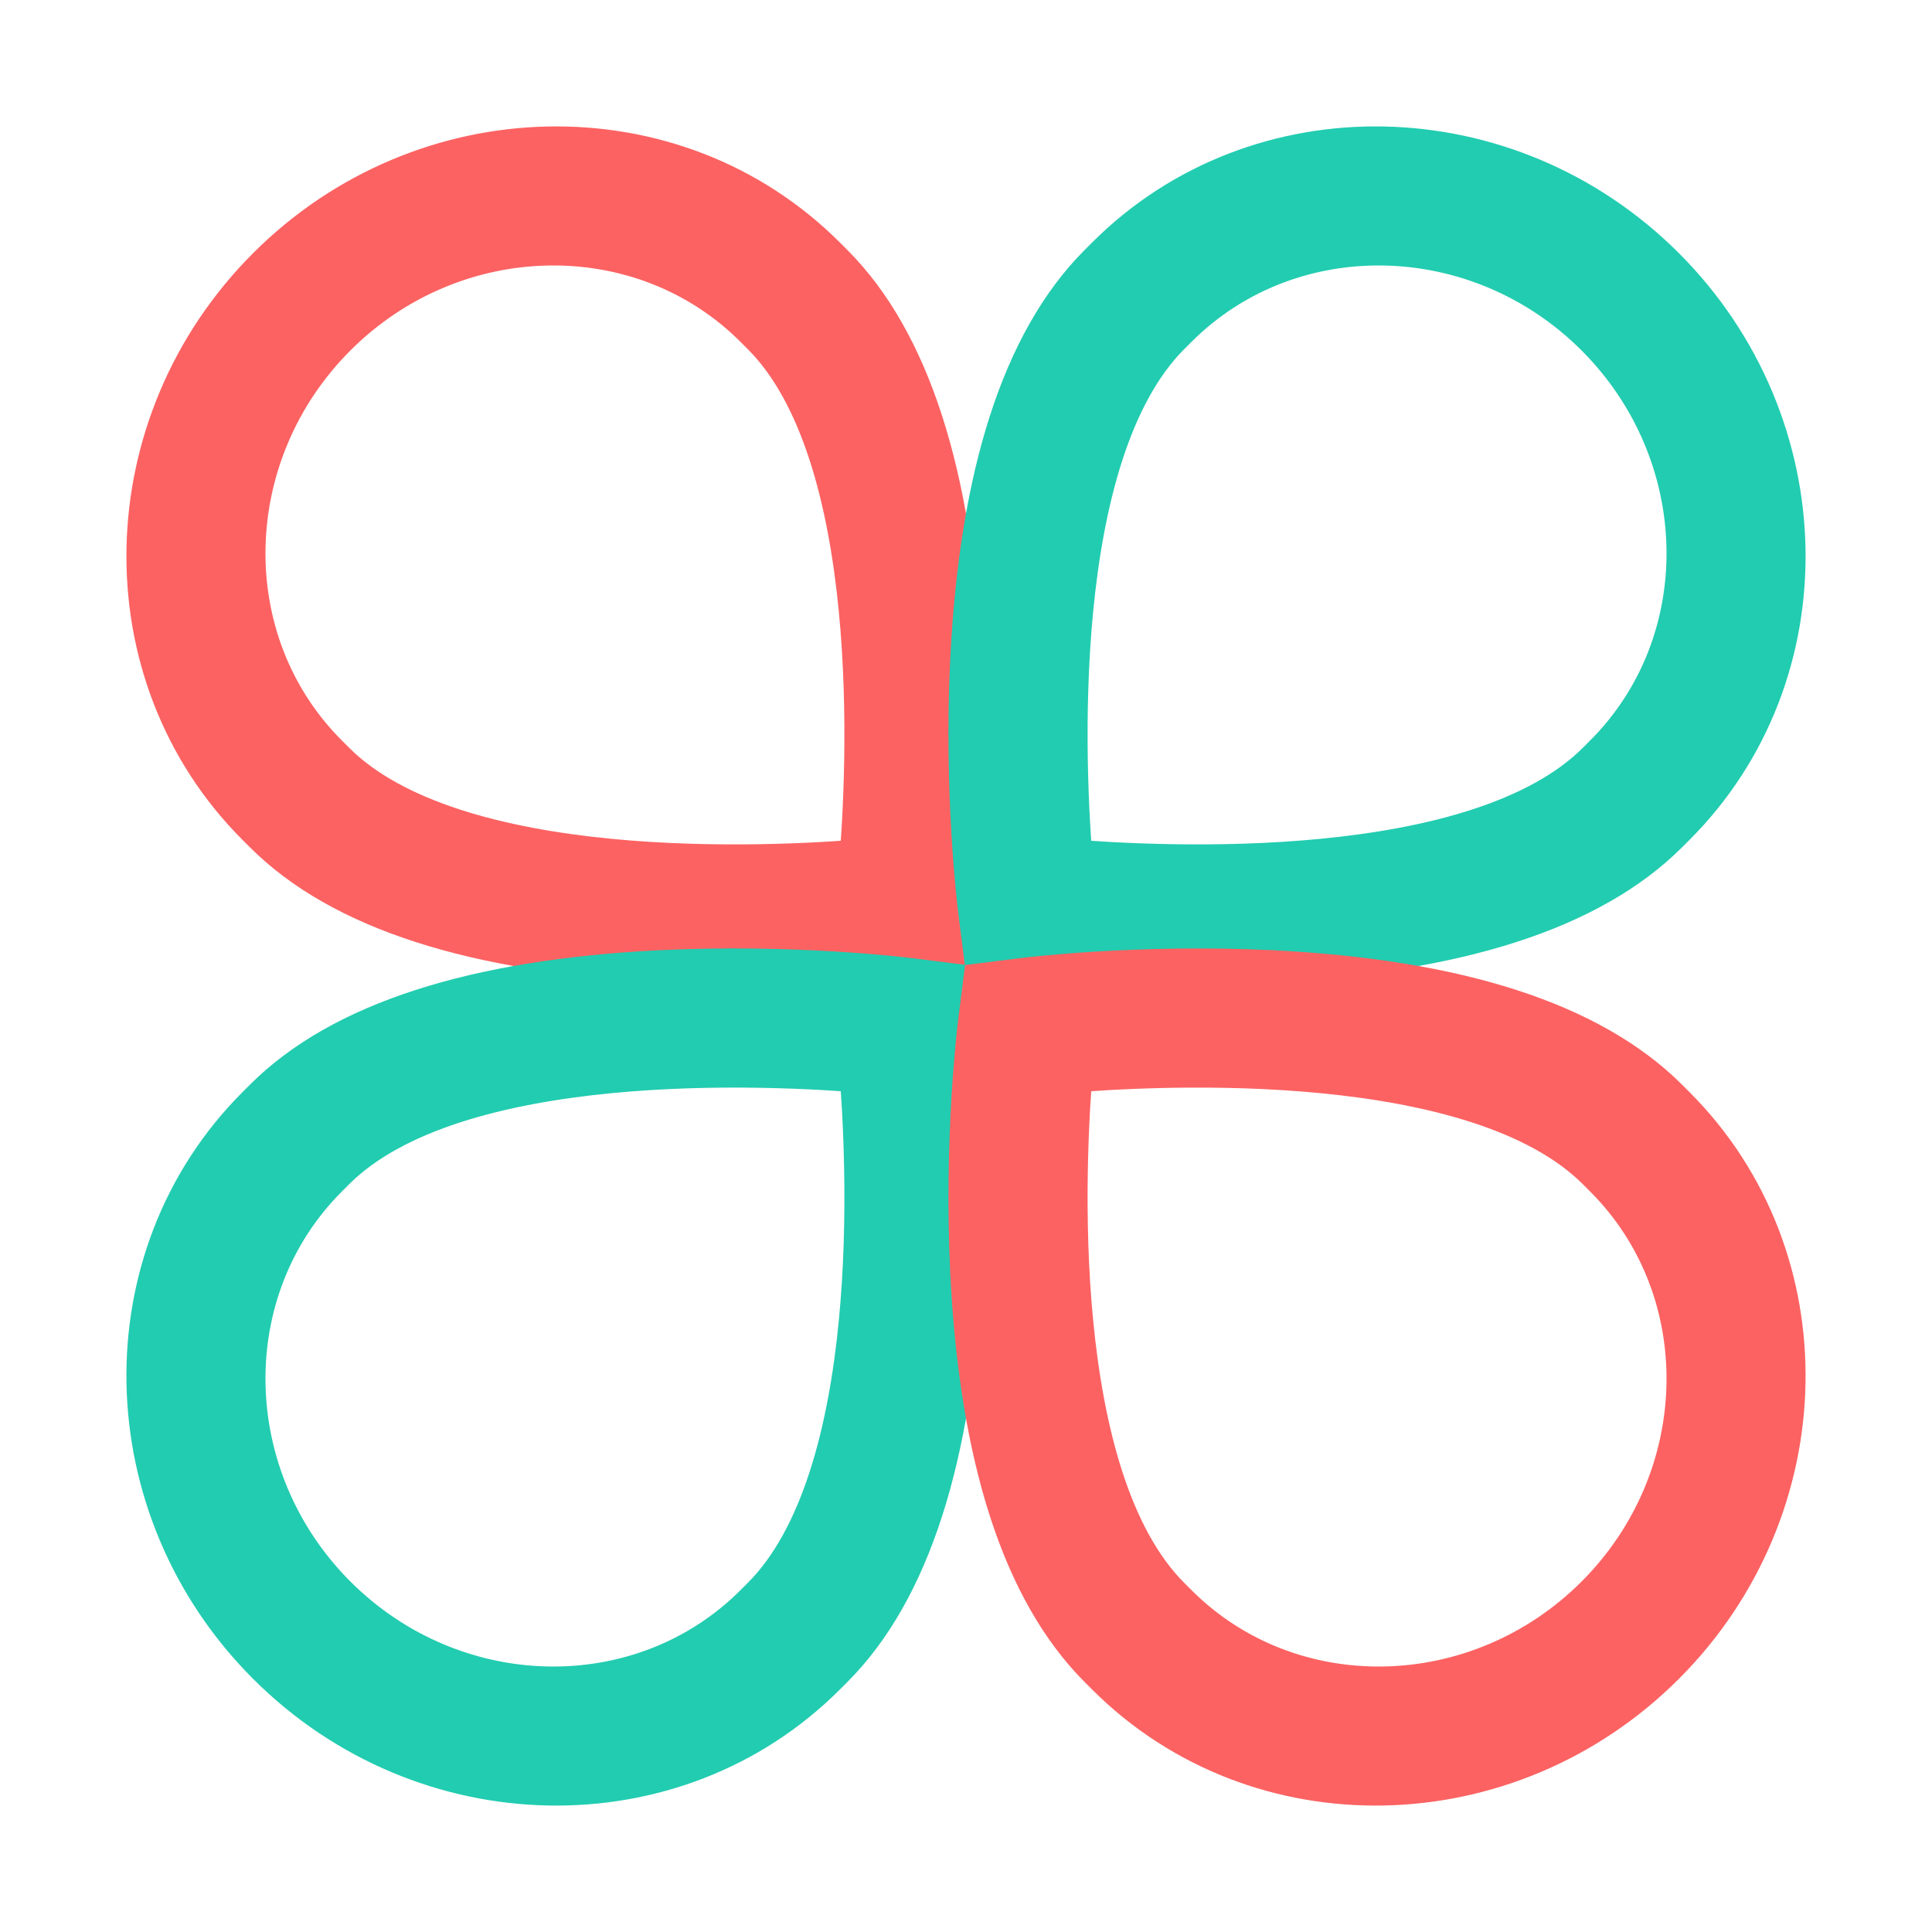
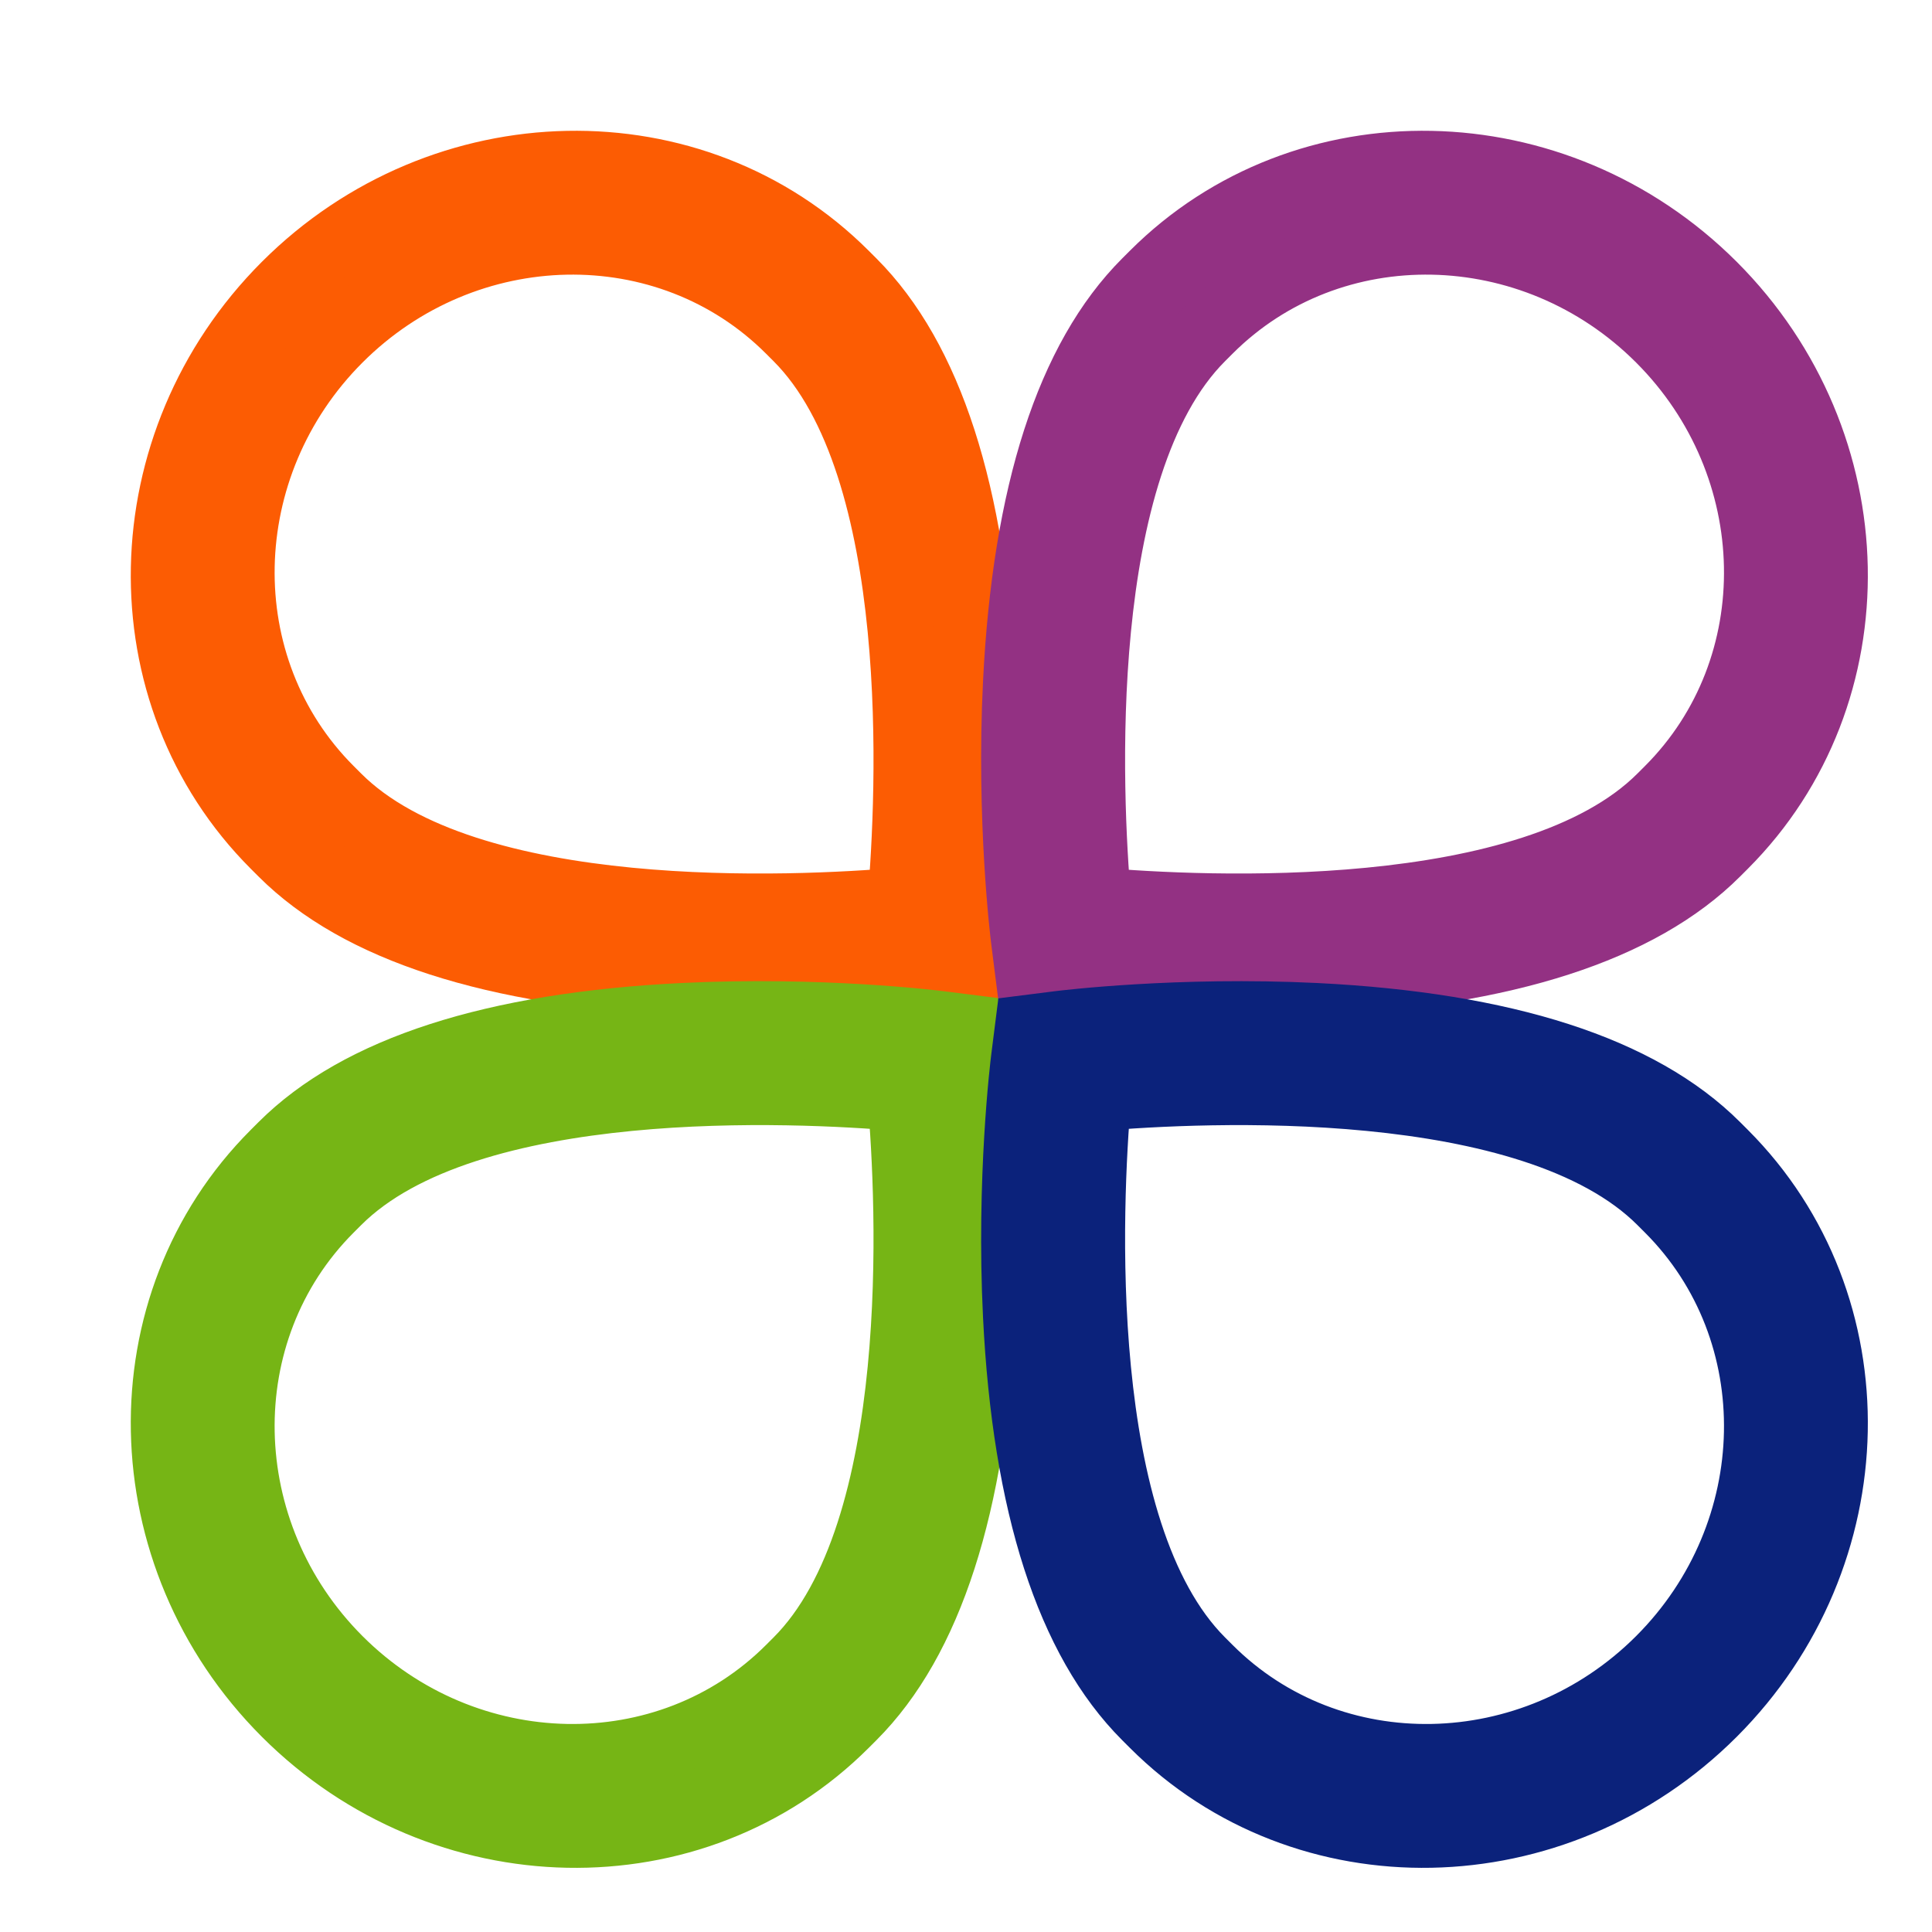
- <svg xmlns="http://www.w3.org/2000/svg" width="30" height="30" viewBox="0 0 30 30" fill="none">
-   <path d="M4.284 4.284C1.922 6.647 1.848 10.417 4.119 12.688L4.233 12.802C5.382 13.951 7.406 14.604 10.248 14.745C12.309 14.846 14.028 14.635 14.1 14.626L14.567 14.567L14.626 14.1C14.635 14.028 14.847 12.309 14.745 10.248C14.604 7.406 13.951 5.382 12.802 4.233L12.688 4.119C10.417 1.848 6.647 1.922 4.284 4.284ZM11.966 5.069C13.907 7.011 13.656 11.962 13.522 13.522C11.962 13.656 7.01 13.907 5.069 11.966L4.955 11.852C3.127 10.024 3.187 6.99 5.088 5.088C6.99 3.187 10.024 3.127 11.852 4.955L11.966 5.069Z" fill="#FC6262" stroke="#FC6262" />
-   <path d="M4.284 25.716C6.647 28.078 10.417 28.152 12.688 25.881L12.802 25.767C13.951 24.618 14.604 22.594 14.745 19.752C14.846 17.692 14.635 15.972 14.626 15.9L14.567 15.433L14.1 15.374C14.028 15.365 12.309 15.153 10.248 15.255C7.406 15.396 5.382 16.049 4.233 17.198L4.119 17.312C1.848 19.583 1.922 23.353 4.284 25.716ZM5.069 18.034C7.011 16.093 11.962 16.344 13.522 16.478C13.656 18.038 13.907 22.99 11.966 24.931L11.852 25.045C10.024 26.873 6.99 26.813 5.088 24.912C3.187 23.01 3.127 19.976 4.955 18.148L5.069 18.034Z" fill="#22CCB0" stroke="#22CCB0" />
-   <path d="M25.716 4.284C23.353 1.922 19.583 1.848 17.312 4.119L17.198 4.233C16.049 5.382 15.396 7.406 15.255 10.248C15.153 12.309 15.365 14.028 15.374 14.1L15.433 14.567L15.9 14.626C15.972 14.635 17.692 14.847 19.752 14.745C22.594 14.604 24.618 13.951 25.767 12.802L25.881 12.688C28.152 10.417 28.078 6.647 25.716 4.284ZM24.931 11.966C22.989 13.907 18.038 13.656 16.478 13.522C16.344 11.962 16.093 7.01 18.034 5.069L18.148 4.955C19.976 3.127 23.01 3.187 24.912 5.088C26.813 6.99 26.873 10.024 25.045 11.852L24.931 11.966Z" fill="#22CCB0" stroke="#22CCB0" />
-   <path d="M25.716 25.716C28.078 23.353 28.152 19.583 25.881 17.312L25.767 17.198C24.618 16.049 22.594 15.396 19.752 15.255C17.692 15.154 15.972 15.365 15.9 15.374L15.433 15.433L15.374 15.9C15.365 15.972 15.153 17.692 15.255 19.752C15.396 22.594 16.049 24.618 17.198 25.767L17.312 25.881C19.583 28.152 23.353 28.078 25.716 25.716ZM18.034 24.931C16.093 22.989 16.344 18.038 16.478 16.478C18.038 16.344 22.99 16.093 24.931 18.034L25.045 18.148C26.873 19.976 26.813 23.01 24.912 24.912C23.01 26.813 19.976 26.873 18.148 25.045L18.034 24.931Z" fill="#FC6262" stroke="#FC6262" />
+ <svg xmlns="http://www.w3.org/2000/svg" width="30" height="30" viewBox="0 0 29 29" fill="none">
+   <path d="M4.284 4.284C1.922 6.647 1.848 10.417 4.119 12.688L4.233 12.802C5.382 13.951 7.406 14.604 10.248 14.745C12.309 14.846 14.028 14.635 14.1 14.626L14.567 14.567L14.626 14.1C14.635 14.028 14.847 12.309 14.745 10.248C14.604 7.406 13.951 5.382 12.802 4.233L12.688 4.119C10.417 1.848 6.647 1.922 4.284 4.284ZM11.966 5.069C13.907 7.011 13.656 11.962 13.522 13.522C11.962 13.656 7.01 13.907 5.069 11.966L4.955 11.852C3.127 10.024 3.187 6.99 5.088 5.088C6.99 3.187 10.024 3.127 11.852 4.955L11.966 5.069Z" fill="#FC5C03" stroke="#FC5C03" />
+   <path d="M4.284 25.716C6.647 28.078 10.417 28.152 12.688 25.881L12.802 25.767C13.951 24.618 14.604 22.594 14.745 19.752C14.846 17.692 14.635 15.972 14.626 15.9L14.567 15.433L14.1 15.374C14.028 15.365 12.309 15.153 10.248 15.255C7.406 15.396 5.382 16.049 4.233 17.198L4.119 17.312C1.848 19.583 1.922 23.353 4.284 25.716ZM5.069 18.034C7.011 16.093 11.962 16.344 13.522 16.478C13.656 18.038 13.907 22.99 11.966 24.931L11.852 25.045C10.024 26.873 6.99 26.813 5.088 24.912C3.187 23.01 3.127 19.976 4.955 18.148L5.069 18.034Z" fill="#76B515" stroke="#76B515" />
+   <path d="M25.716 4.284C23.353 1.922 19.583 1.848 17.312 4.119L17.198 4.233C16.049 5.382 15.396 7.406 15.255 10.248C15.153 12.309 15.365 14.028 15.374 14.1L15.433 14.567L15.9 14.626C15.972 14.635 17.692 14.847 19.752 14.745C22.594 14.604 24.618 13.951 25.767 12.802L25.881 12.688C28.152 10.417 28.078 6.647 25.716 4.284ZM24.931 11.966C22.989 13.907 18.038 13.656 16.478 13.522C16.344 11.962 16.093 7.01 18.034 5.069L18.148 4.955C19.976 3.127 23.01 3.187 24.912 5.088C26.813 6.99 26.873 10.024 25.045 11.852L24.931 11.966Z" fill="#933183" stroke="#933183" />
+   <path d="M25.716 25.716C28.078 23.353 28.152 19.583 25.881 17.312L25.767 17.198C24.618 16.049 22.594 15.396 19.752 15.255C17.692 15.154 15.972 15.365 15.9 15.374L15.433 15.433L15.374 15.9C15.365 15.972 15.153 17.692 15.255 19.752C15.396 22.594 16.049 24.618 17.198 25.767L17.312 25.881C19.583 28.152 23.353 28.078 25.716 25.716ZM18.034 24.931C16.093 22.989 16.344 18.038 16.478 16.478C18.038 16.344 22.99 16.093 24.931 18.034L25.045 18.148C26.873 19.976 26.813 23.01 24.912 24.912C23.01 26.813 19.976 26.873 18.148 25.045L18.034 24.931Z" fill="#0B227B" stroke="#0B227B" />
</svg>
